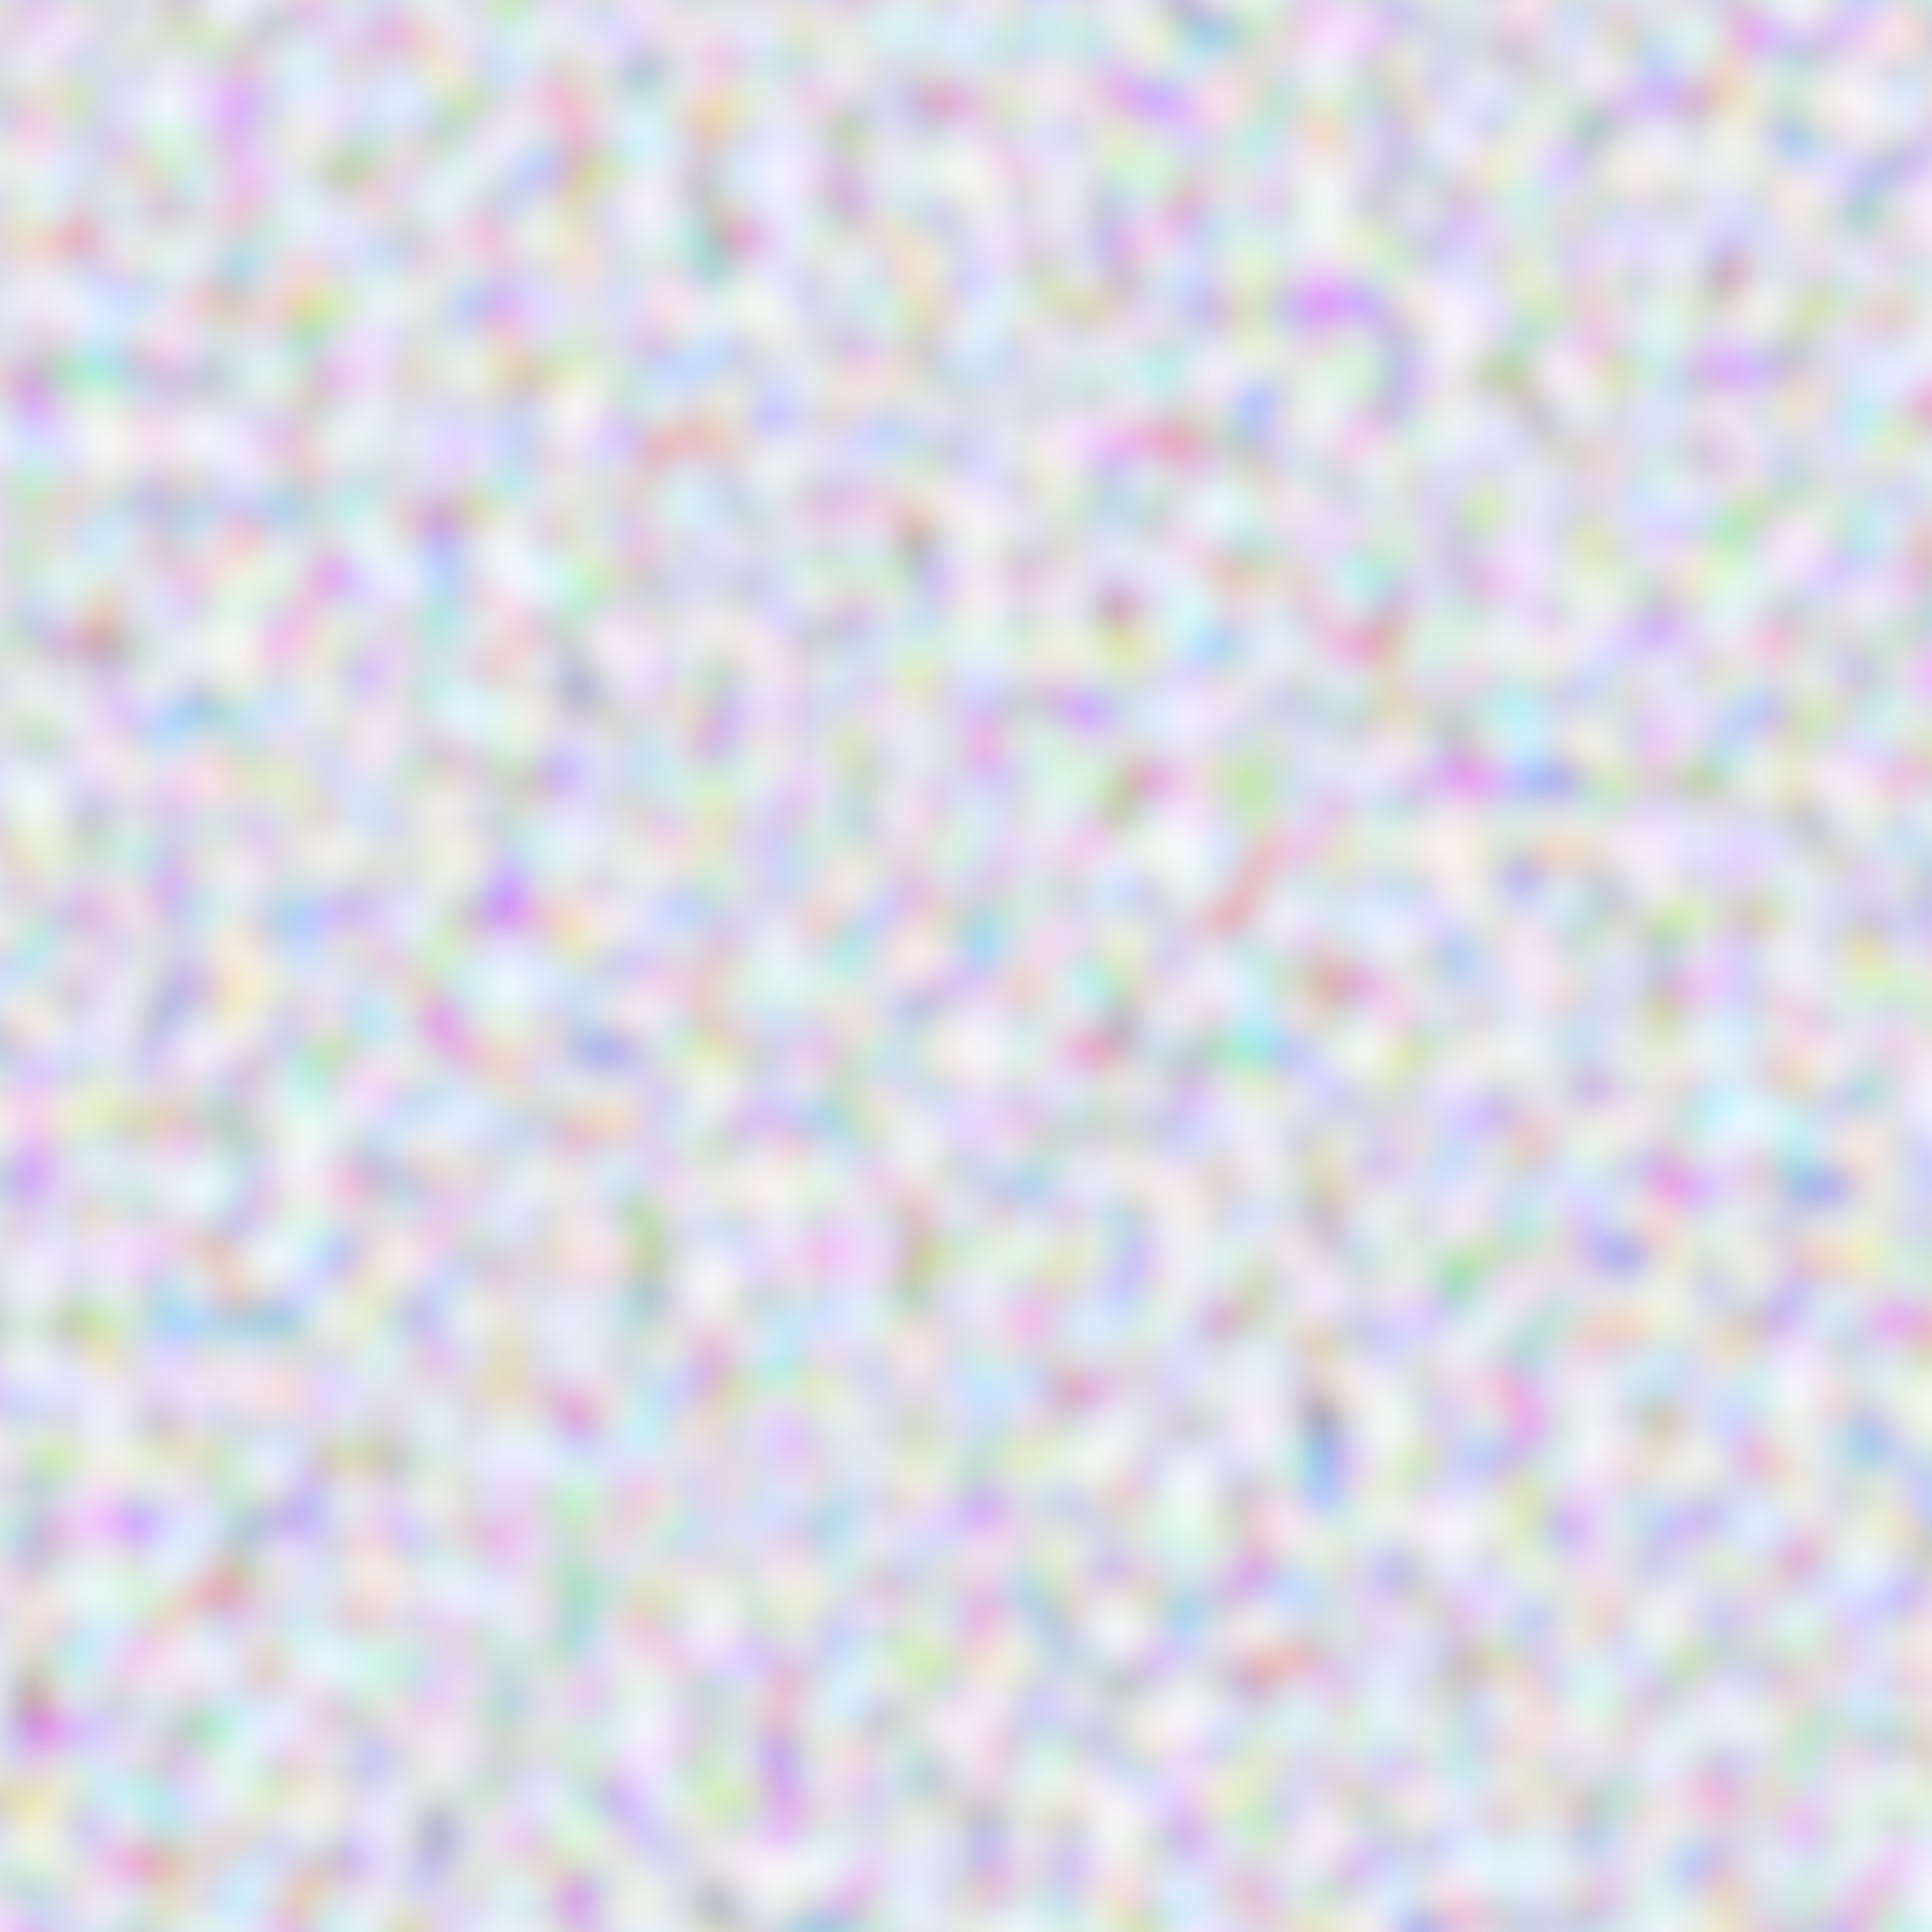
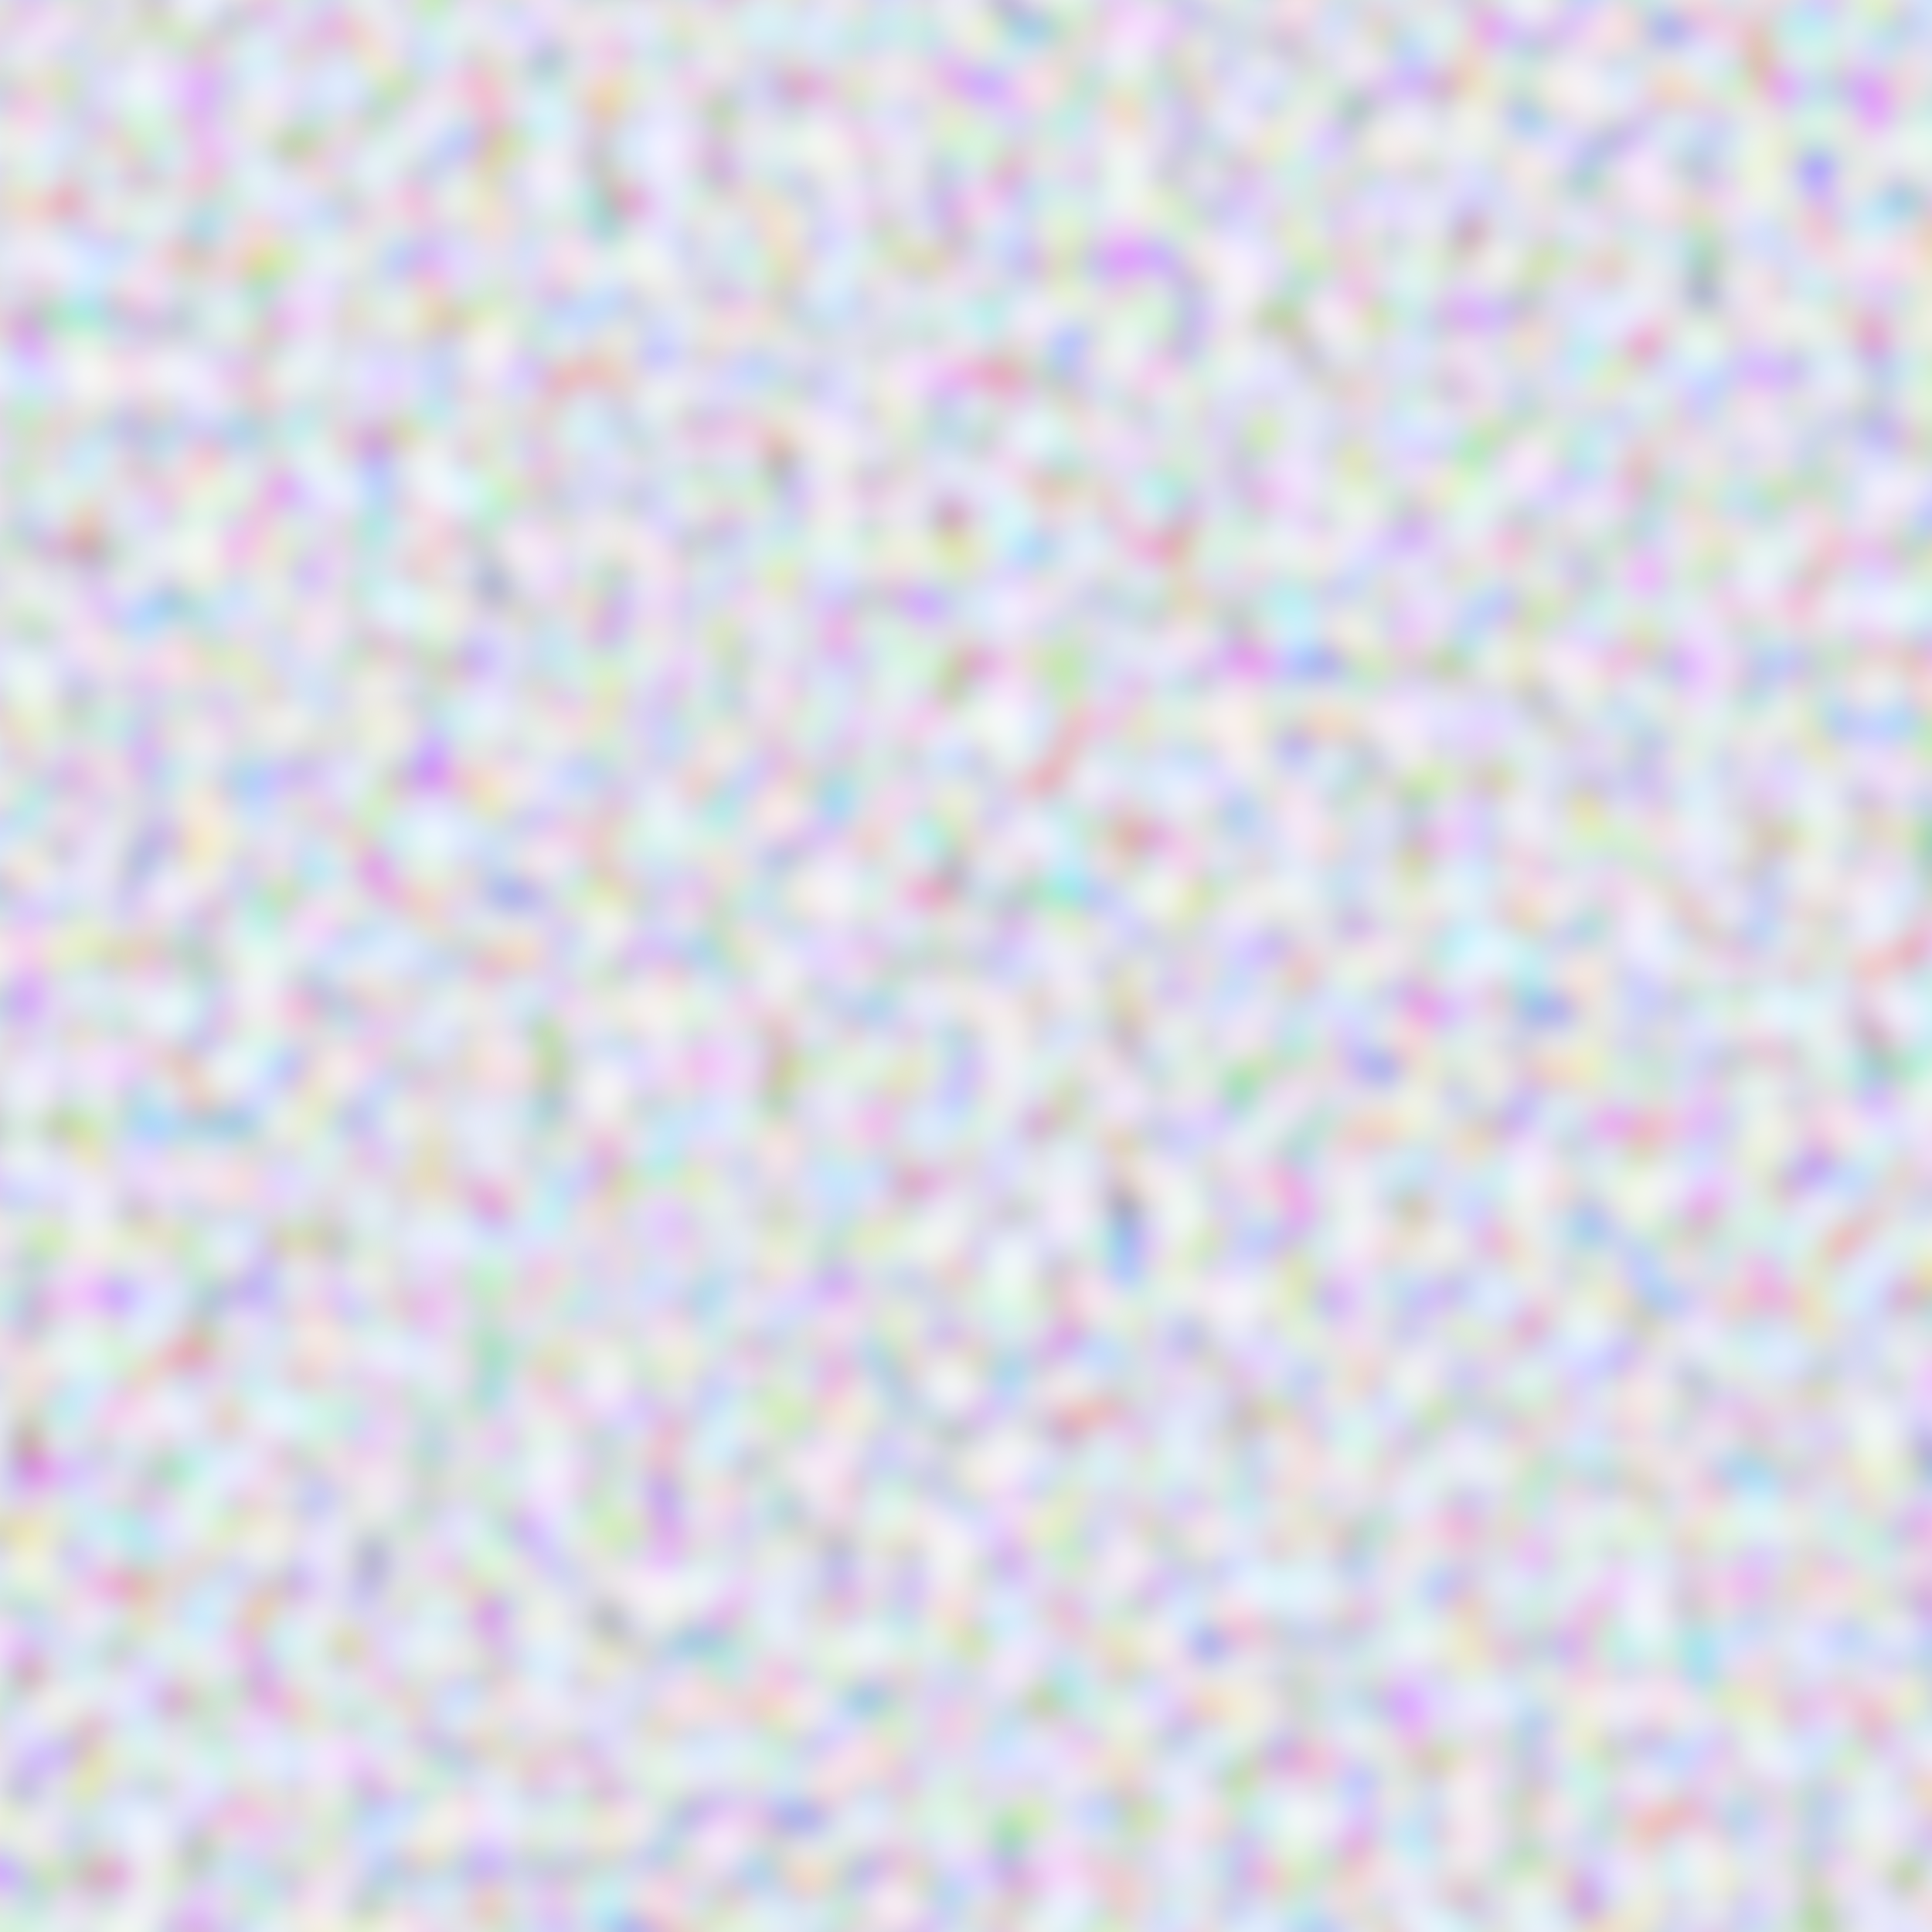
<svg xmlns="http://www.w3.org/2000/svg" width="50" height="50">
  <filter id="n" x="0" y="0">
-     <feTurbulence type="fractalNoise" baseFrequency="0.57" numOctaves="1" stitchTiles="stitch">
+     <feTurbulence type="fractalNoise" baseFrequency="0.67" numOctaves="1" stitchTiles="stitch">
      <animate attributeName="seed" values="0;999;0" begin="0s" dur="333s" repeatCount="indefinite" />
    </feTurbulence>
    <feComponentTransfer>
      <feFuncR type="linear" slope="1" intercept="0" />
      <feFuncG type="linear" slope="1" intercept="0" />
      <feFuncB type="linear" slope="1.25" intercept="0" />
    </feComponentTransfer>
  </filter>
  <rect width="50" height="50" filter="url(#n)" opacity="1" />
</svg>
